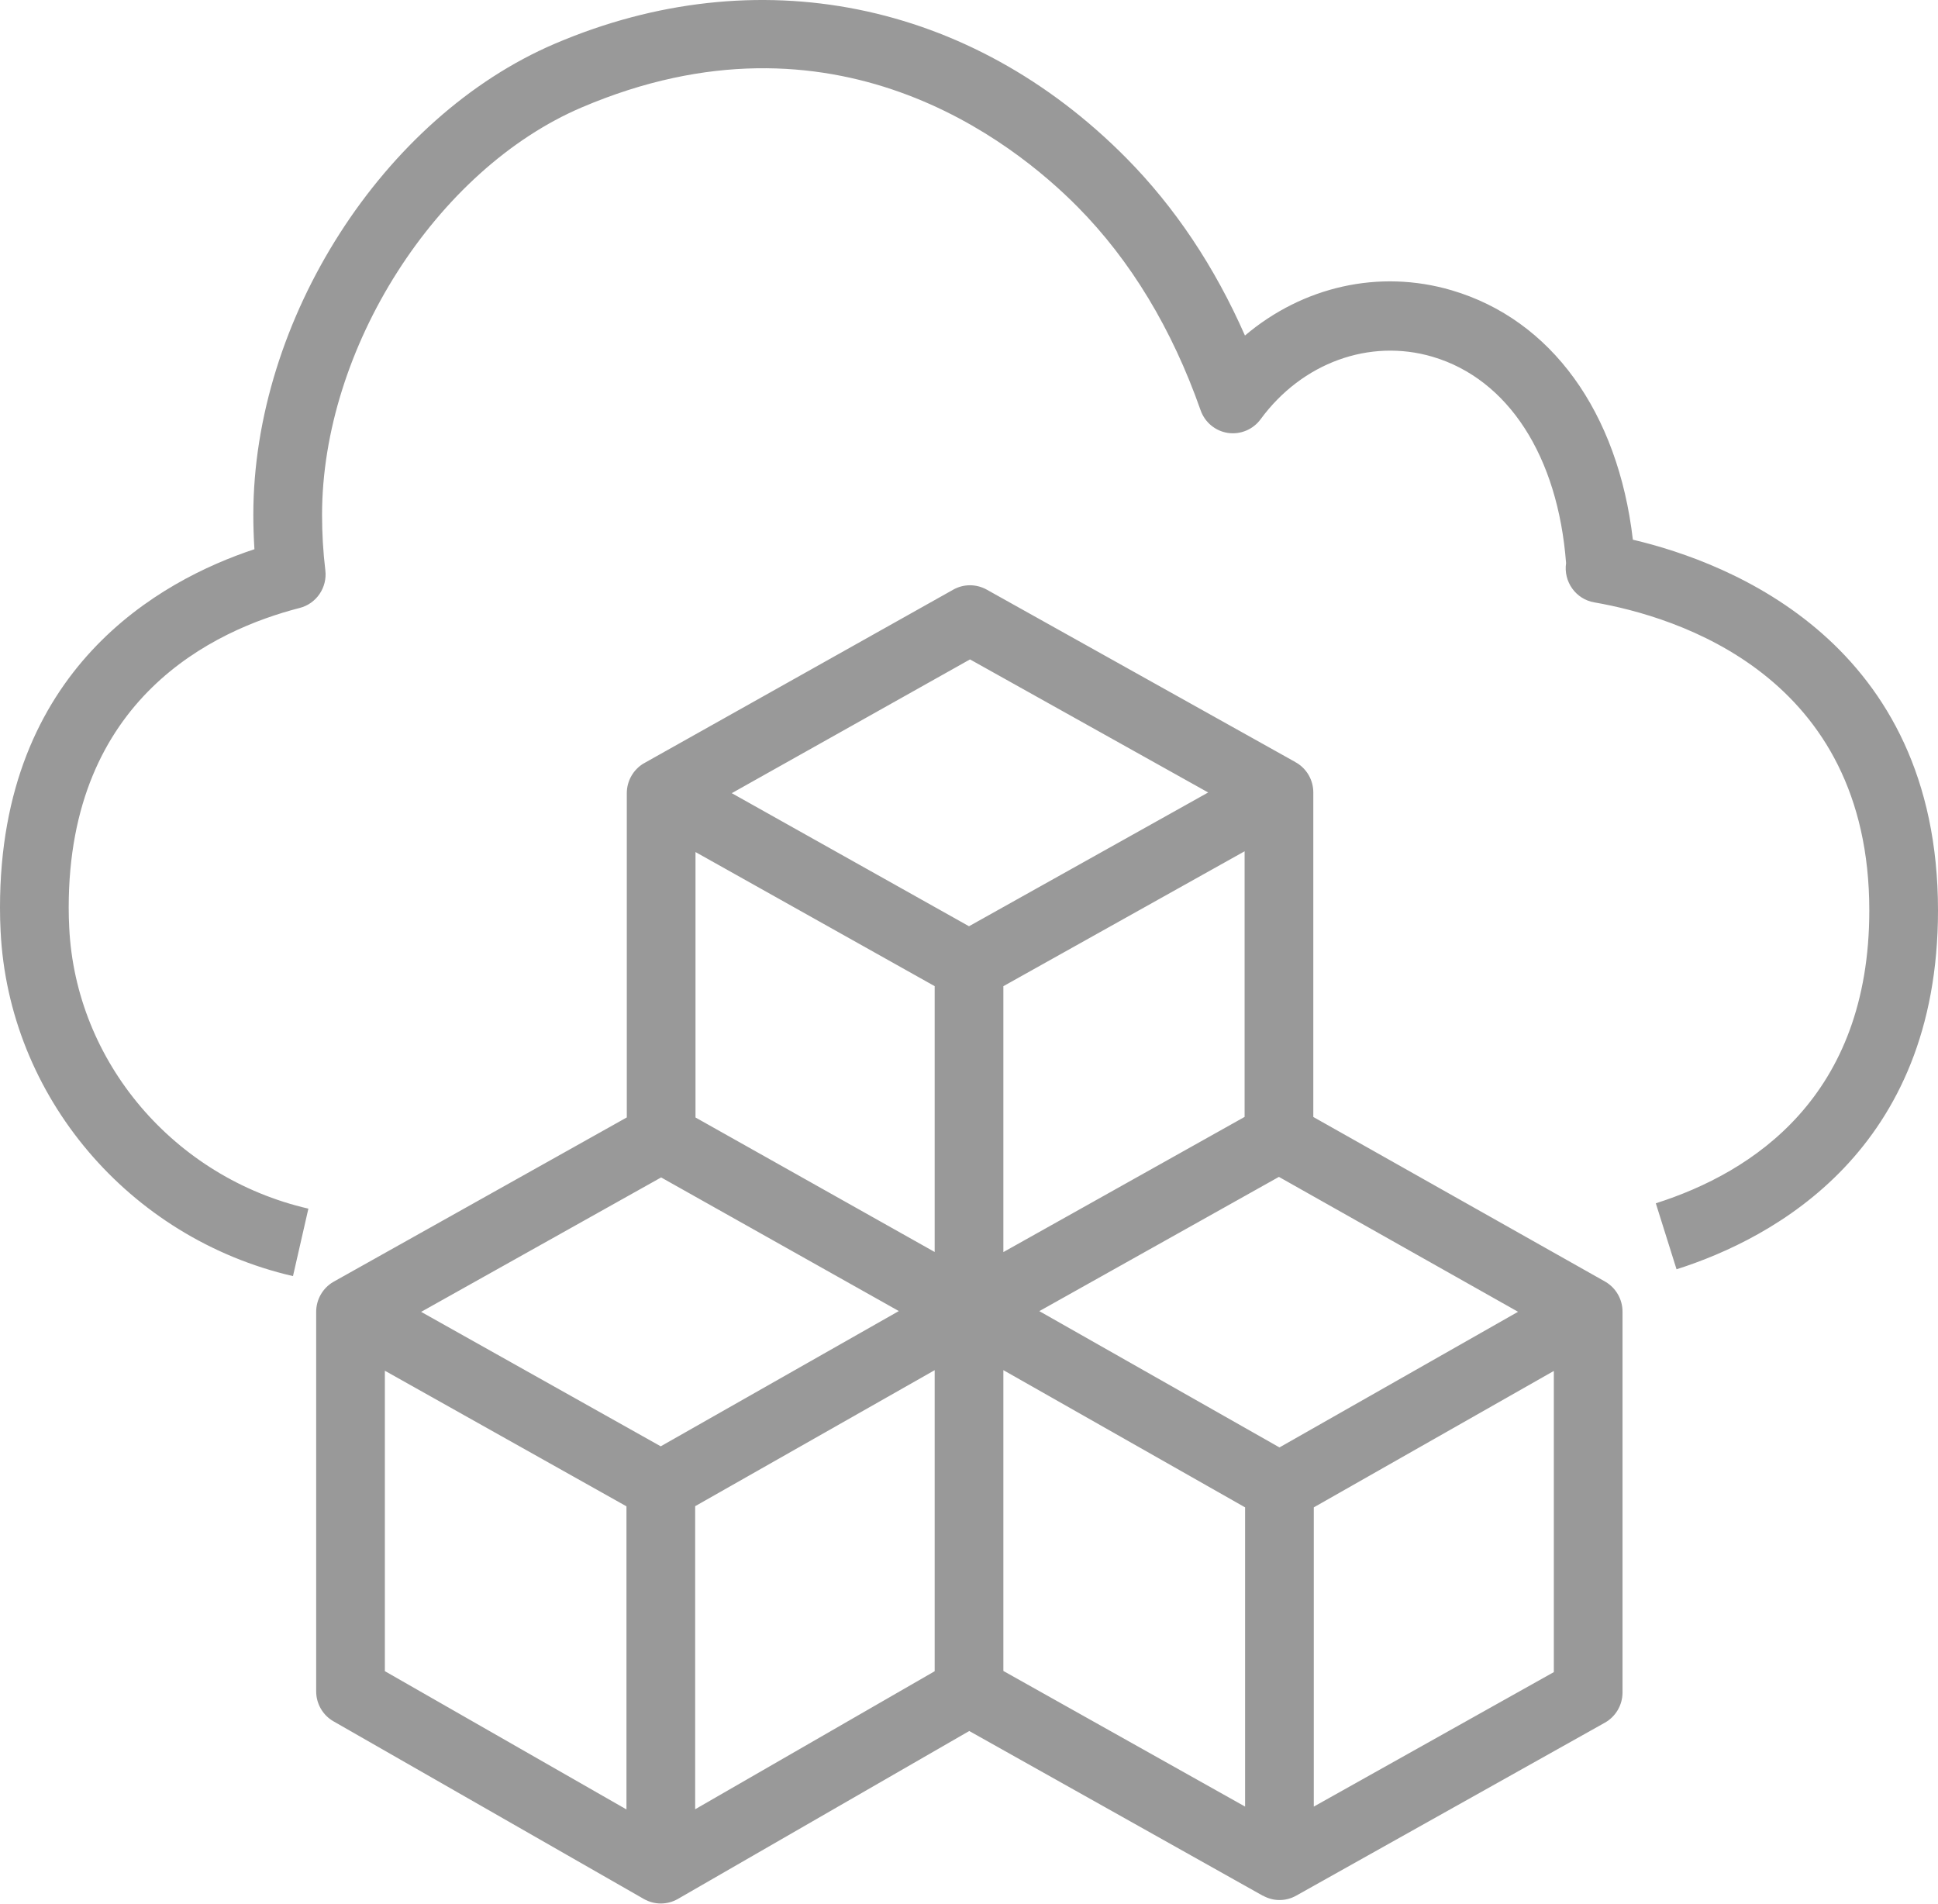
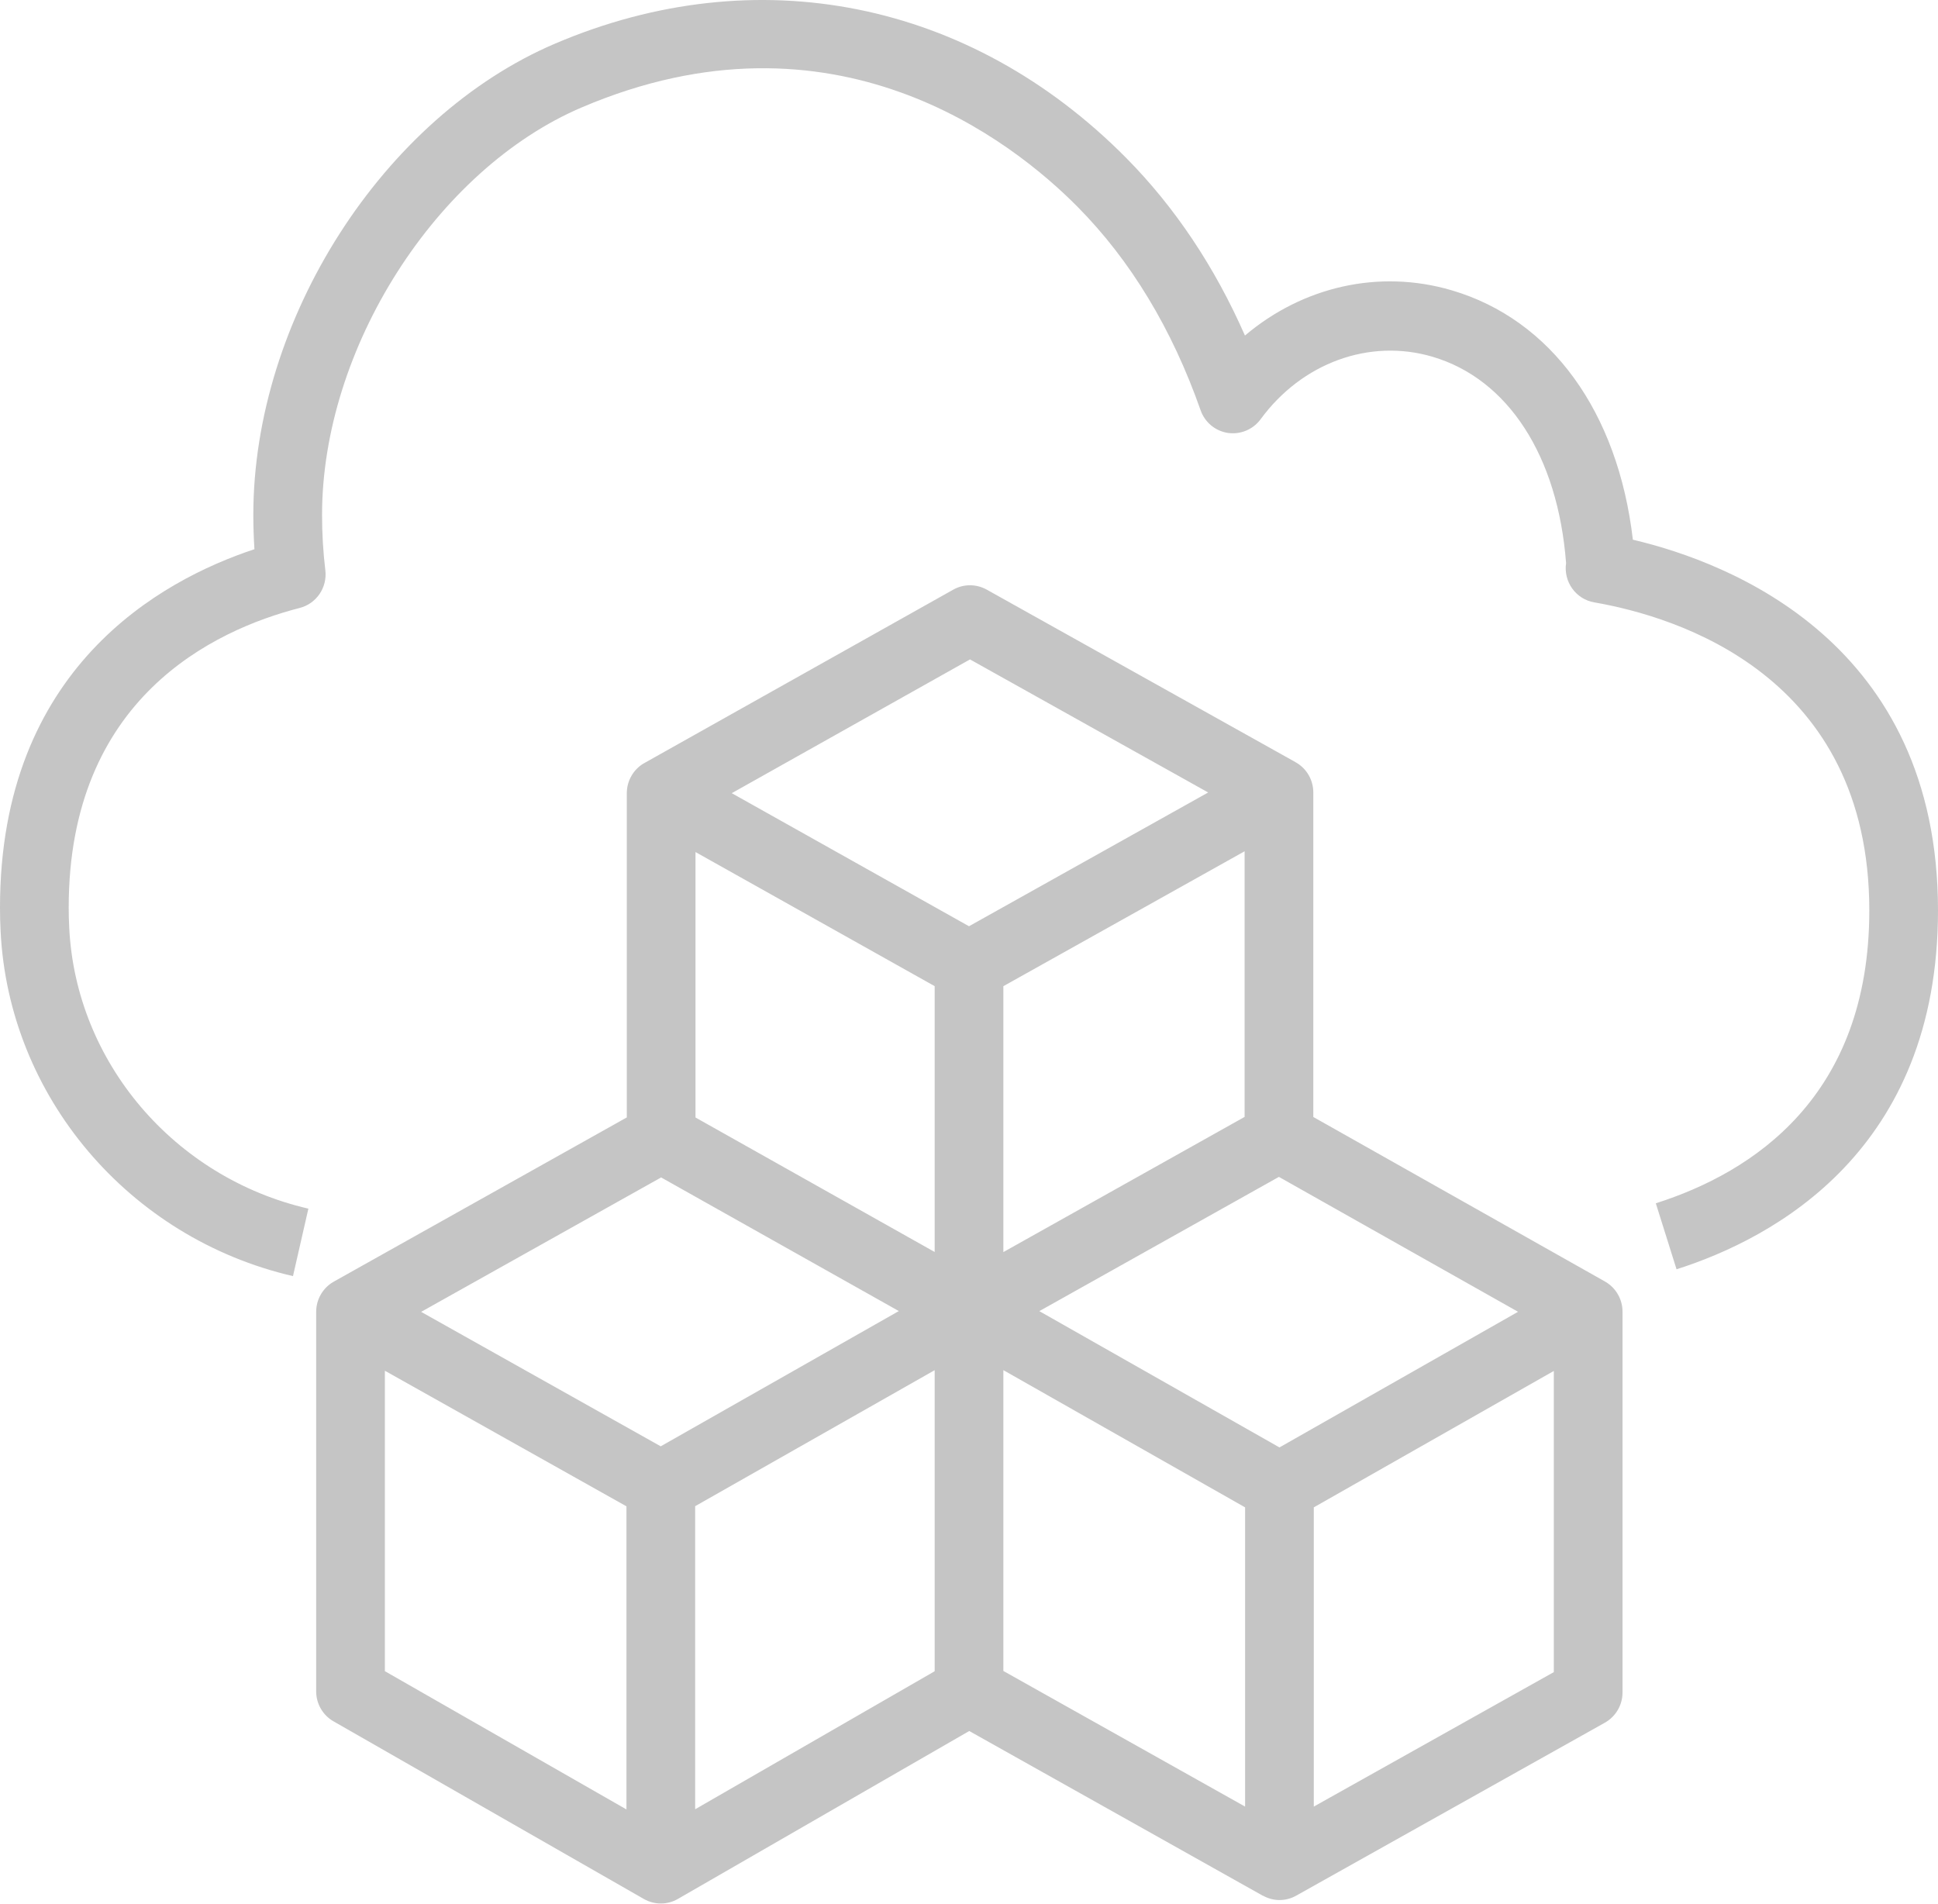
<svg xmlns="http://www.w3.org/2000/svg" width="56px" height="55px" viewBox="0 0 56 55" version="1.1">
  <g id="Page-1" stroke="none" stroke-width="1" fill="none" fill-rule="evenodd">
-     <g id="AWS-Developer-Tools-Product-Icons_White" transform="translate(-216, -85)" fill="#999999">
+     <g id="AWS-Developer-Tools-Product-Icons_White" transform="translate(-216, -85)" fill="#C5C5C5">
      <path d="M272,111.306 C272,118.235 267.266,120.776 264.445,121.675 L263.846,119.768 C266.66,118.873 270.015,116.677 270.015,111.306 C270.015,104.514 264.456,102.819 262.067,102.405 C261.534,102.313 261.174,101.808 261.253,101.27 L261.253,101.27 C261.017,98.176 259.578,95.951 257.391,95.307 C255.574,94.773 253.623,95.481 252.426,97.114 C252.208,97.411 251.841,97.562 251.481,97.509 C251.118,97.455 250.814,97.202 250.692,96.853 C249.867,94.504 248.672,92.527 247.14,90.979 C245.26,89.079 240.103,84.994 232.813,88.102 C228.603,89.897 225.306,95.07 225.306,99.877 C225.306,100.411 225.337,100.95 225.401,101.479 C225.46,101.977 225.143,102.442 224.661,102.566 C222.167,103.207 217.985,105.182 217.985,111.222 C217.985,111.417 217.99,111.609 218,111.798 C218.187,115.686 221.028,119.026 224.911,119.923 L224.466,121.872 C219.721,120.775 216.246,116.674 216.017,111.898 C216.005,111.68 216,111.452 216,111.222 C216,104.314 220.637,101.767 223.352,100.869 C223.331,100.538 223.32,100.206 223.32,99.877 C223.32,94.234 227.069,88.381 232.04,86.26 C237.864,83.775 244.036,85.011 248.546,89.567 C249.948,90.985 251.098,92.704 251.974,94.695 C253.643,93.282 255.849,92.77 257.948,93.388 C260.826,94.235 262.753,96.906 263.183,100.594 C265.999,101.257 272,103.581 272,111.306 L272,111.306 Z M260.899,133.314 L253.963,137.2 L253.963,128.554 L260.899,124.612 L260.899,133.314 Z M243.008,133.289 L236.087,137.277 L236.087,128.52 L243.008,124.59 L243.008,133.289 Z M235.092,126.79 L228.169,122.905 L235.104,119.021 L241.972,122.882 L235.092,126.79 Z M227.121,124.606 L234.102,128.524 L234.102,137.282 L227.121,133.287 L227.121,124.606 Z M244.029,104.053 L250.911,107.898 L244,111.763 L237.145,107.918 L244.029,104.053 Z M246.032,122.884 L252.955,119.005 L259.865,122.903 L252.971,126.822 L246.032,122.884 Z M244.993,124.589 L251.978,128.554 L251.978,137.2 L244.993,133.281 L244.993,124.589 Z M251.964,117.272 L244.993,121.178 L244.993,113.495 L251.964,109.597 L251.964,117.272 Z M236.097,109.619 L243.008,113.494 L243.008,121.175 L236.097,117.289 L236.097,109.619 Z M262.392,122.037 C262.387,122.034 262.381,122.033 262.376,122.03 L262.377,122.028 L253.949,117.274 L253.949,107.898 C253.949,107.544 253.764,107.217 253.46,107.037 C253.452,107.033 253.445,107.031 253.437,107.027 L253.439,107.024 L244.511,102.036 C244.209,101.869 243.844,101.869 243.546,102.037 L234.622,107.046 L234.623,107.048 C234.616,107.052 234.608,107.053 234.601,107.057 C234.299,107.237 234.112,107.565 234.112,107.918 L234.112,117.287 L225.646,122.031 L225.648,122.033 C225.64,122.037 225.632,122.039 225.625,122.043 C225.323,122.222 225.136,122.551 225.136,122.904 L225.136,133.869 C225.136,134.229 225.328,134.56 225.638,134.737 L234.597,139.865 L234.604,139.87 L234.604,139.869 C234.757,139.956 234.926,140 235.095,140 C235.265,140 235.435,139.956 235.588,139.868 L244.007,135.016 L252.488,139.774 L252.489,139.771 C252.639,139.855 252.804,139.9 252.971,139.9 C253.136,139.9 253.303,139.858 253.453,139.774 L262.375,134.775 C262.689,134.598 262.884,134.265 262.884,133.902 L262.884,122.9 C262.884,122.545 262.697,122.217 262.392,122.037 L262.392,122.037 Z" id="AWS-Cloud-Development-Kit_Icon_64_White" />
    </g>
  </g>
</svg>
